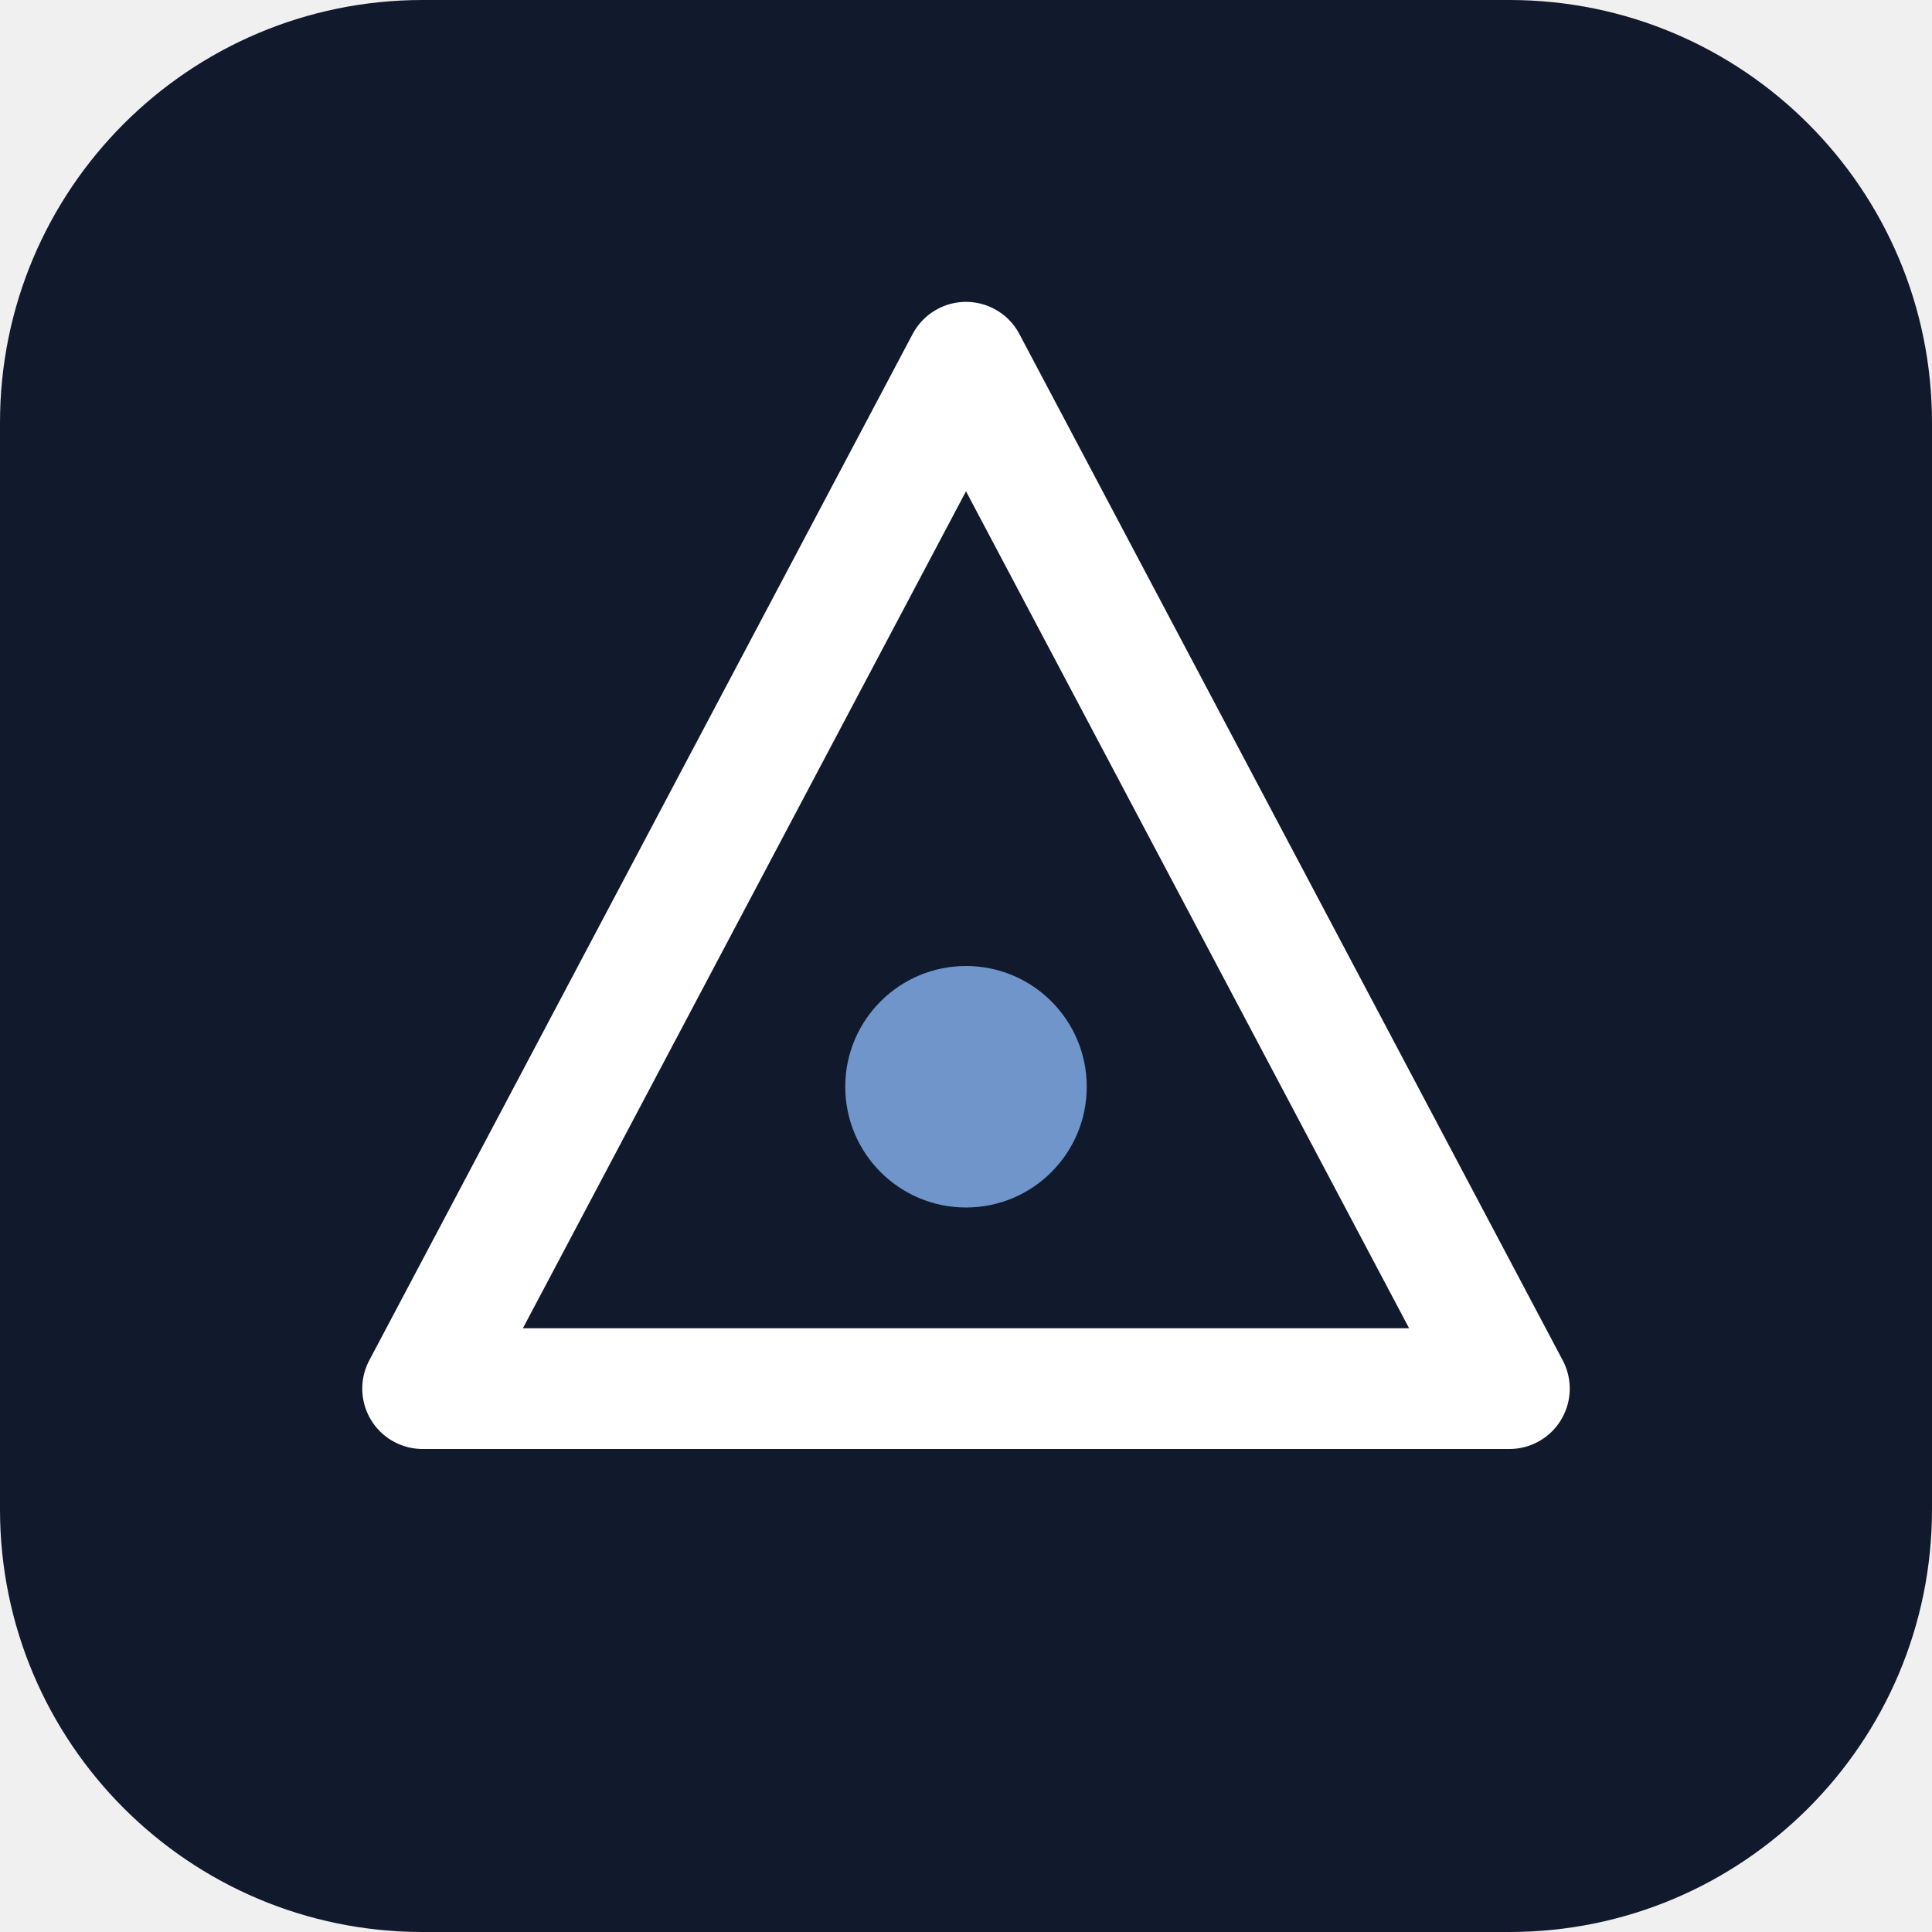
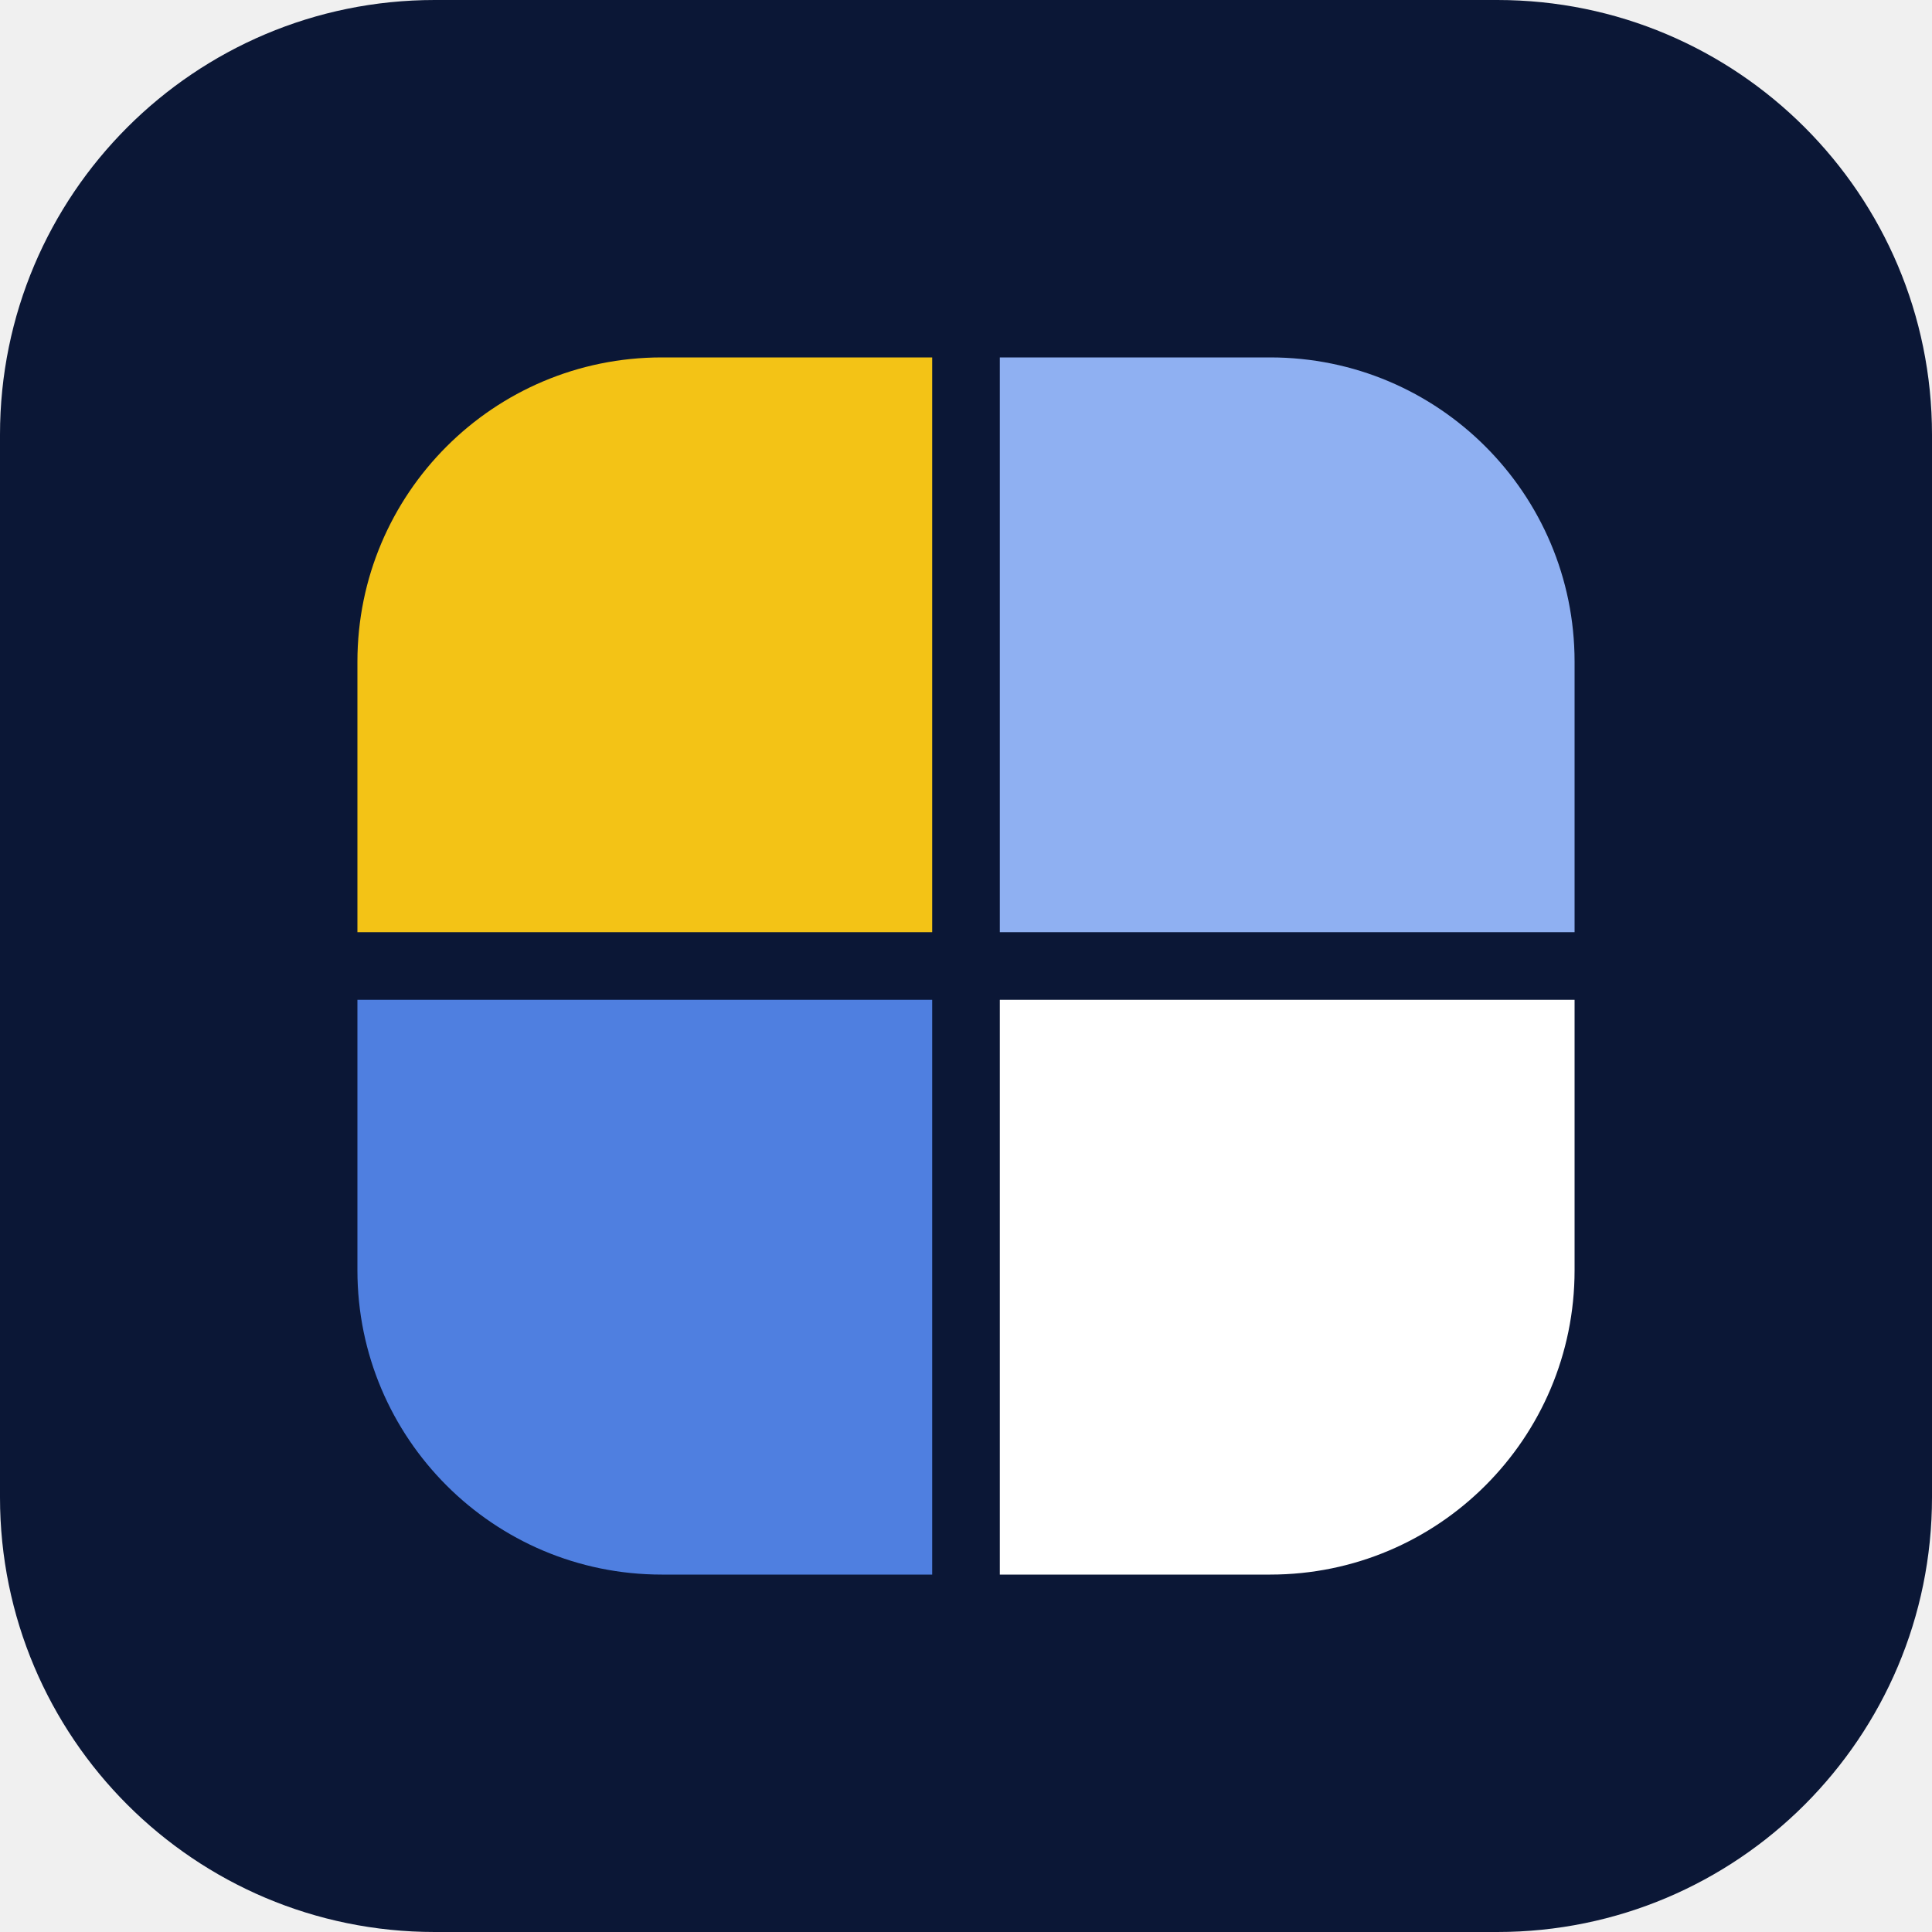
- <svg xmlns="http://www.w3.org/2000/svg" viewBox="0 0 64 64">
-   <rect width="64" height="64" rx="14" fill="#11192c" />
-   <path d="M32 12 14 46h36z" fill="none" stroke="#fff" stroke-width="4" stroke-linejoin="round" />
-   <circle cx="32" cy="36" r="4" fill="#6f95cb" />
+ <svg xmlns="http://www.w3.org/2000/svg" viewBox="0 0 40 40">
+   <rect width="40" height="40" rx="9" fill="#0b1736" />
+   <g transform="translate(6 6) scale(.7)">
+     <path d="M2 19V11a9 9 0 0 1 9-9h8v17z" fill="#f3c316" />
+     <path d="M21 2h8a9 9 0 0 1 9 9v8H21z" fill="#8fb0f2" />
+     <path d="M2 21h17v17h-8a9 9 0 0 1-9-9z" fill="#4f7fe0" />
+     <path d="M21 21h17v8a9 9 0 0 1-9 9h-8z" fill="#fff" />
+   </g>
</svg>
